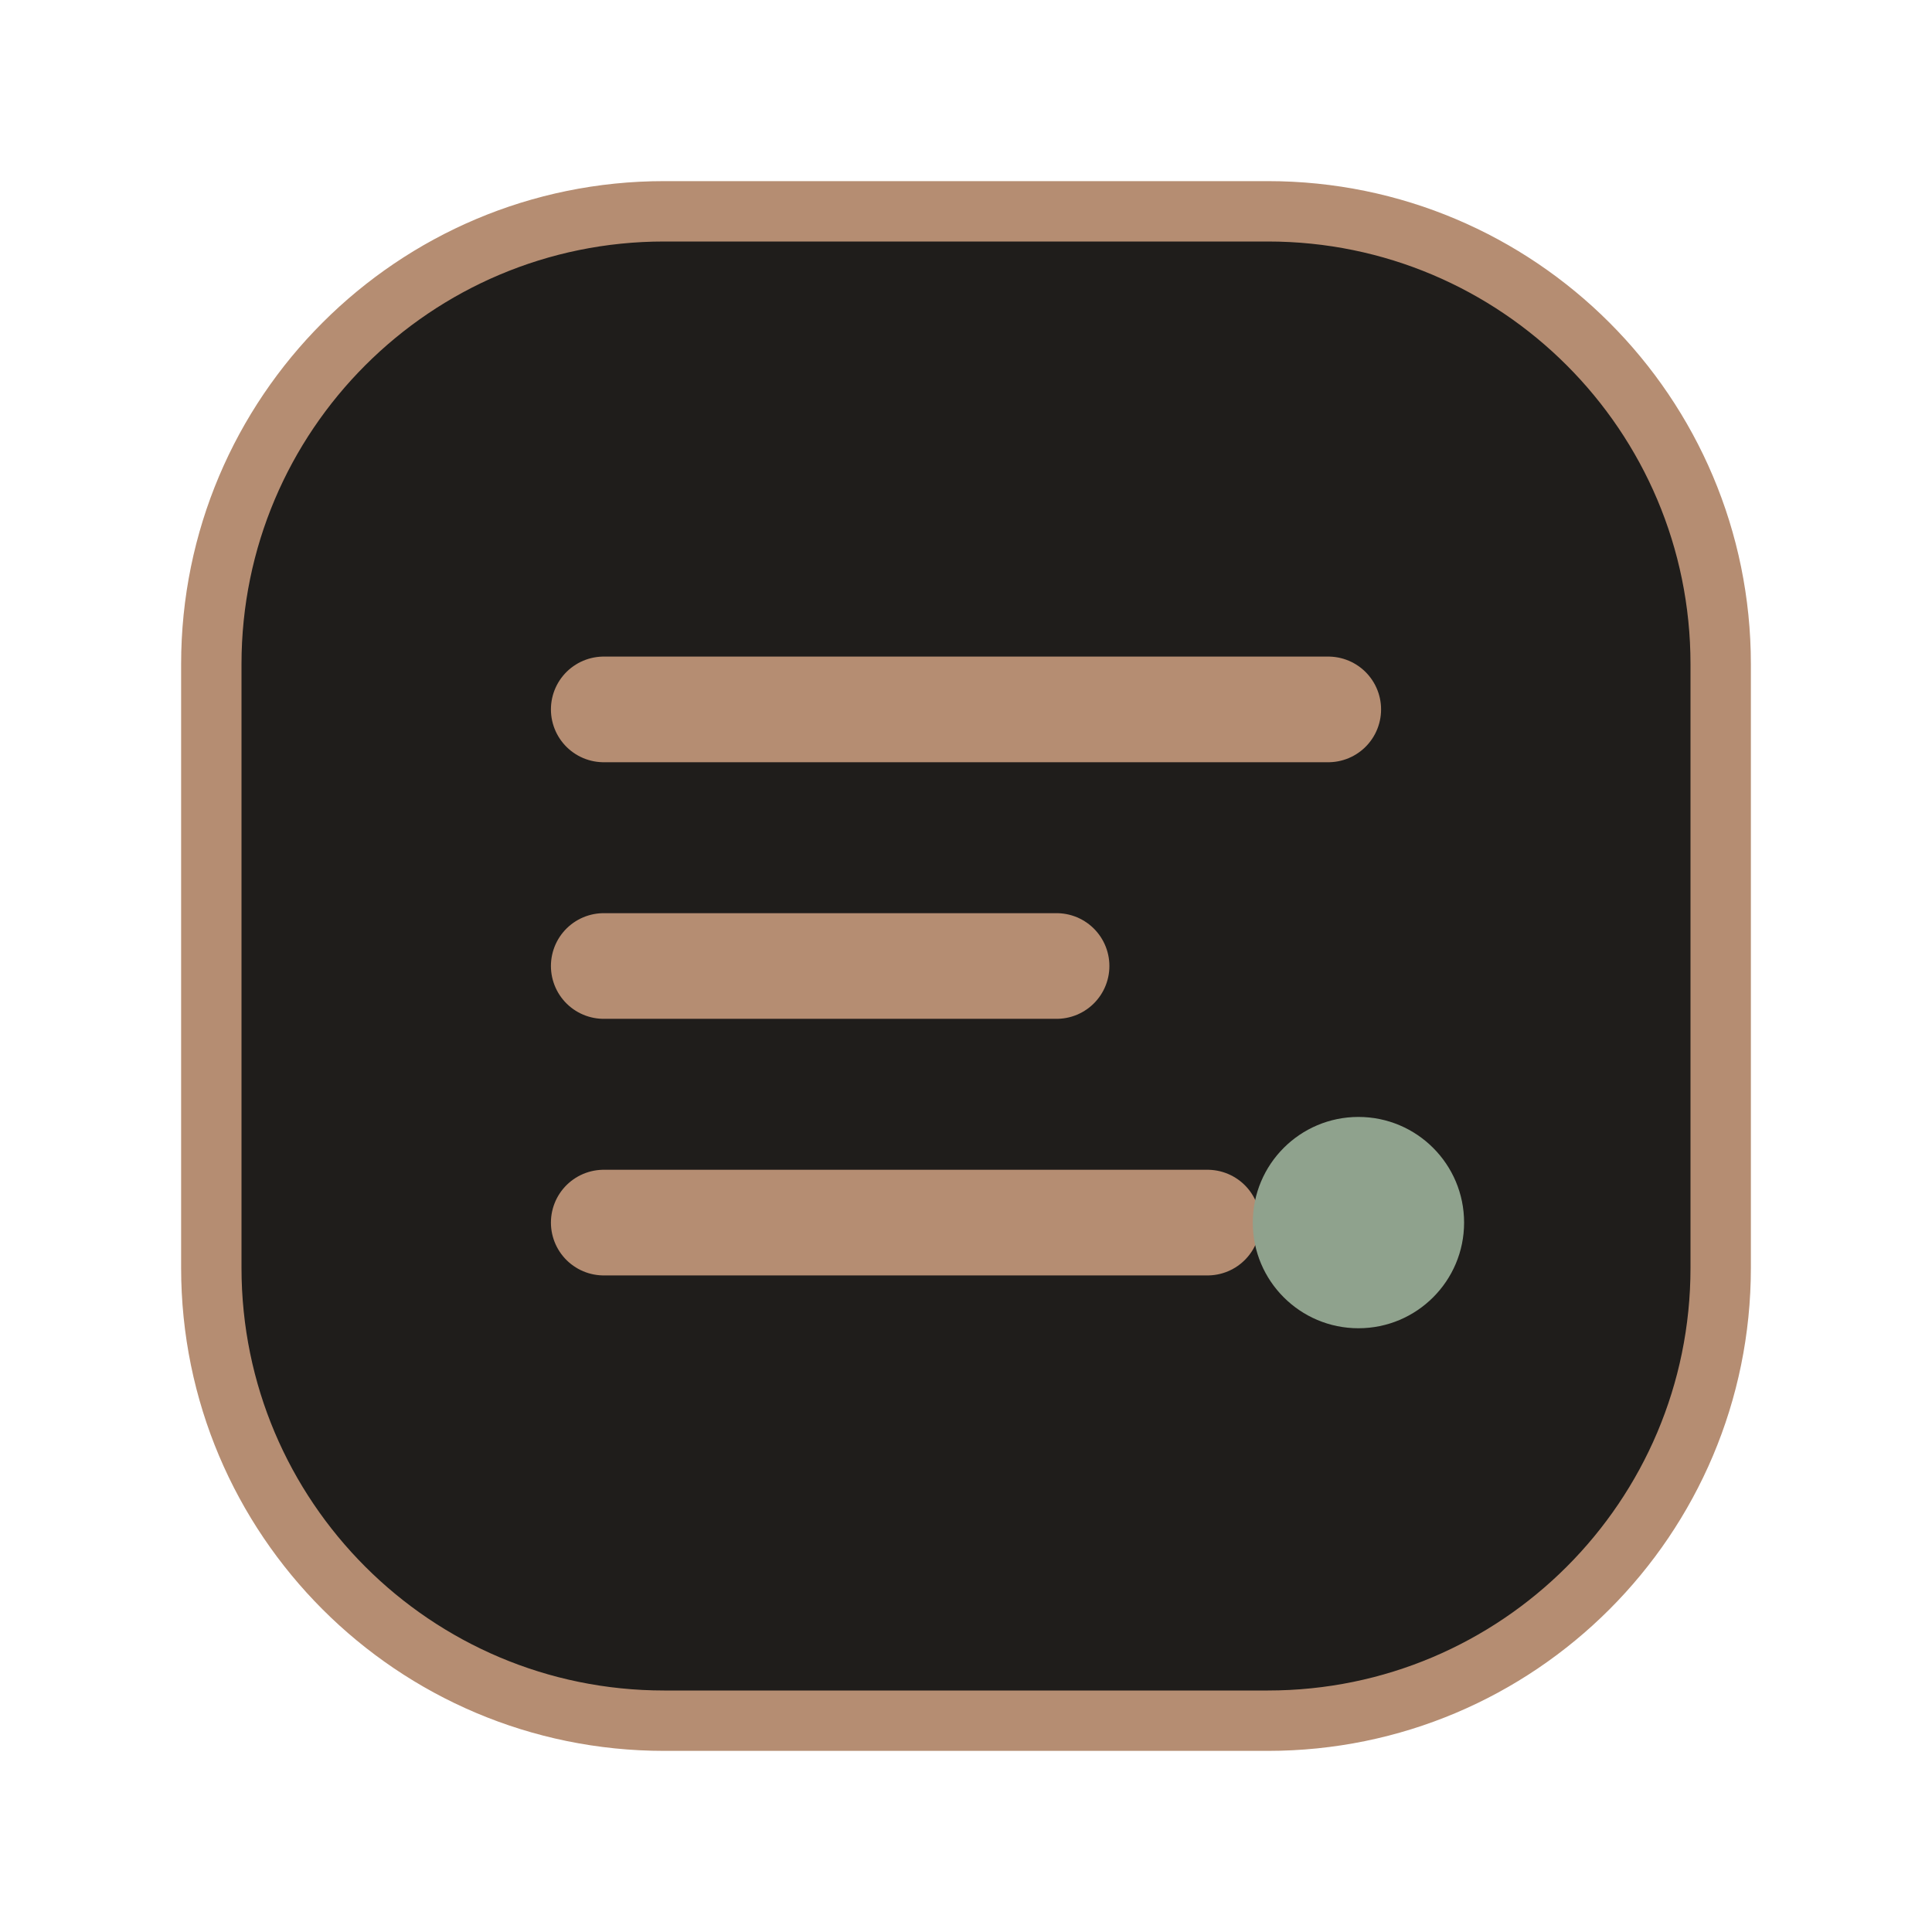
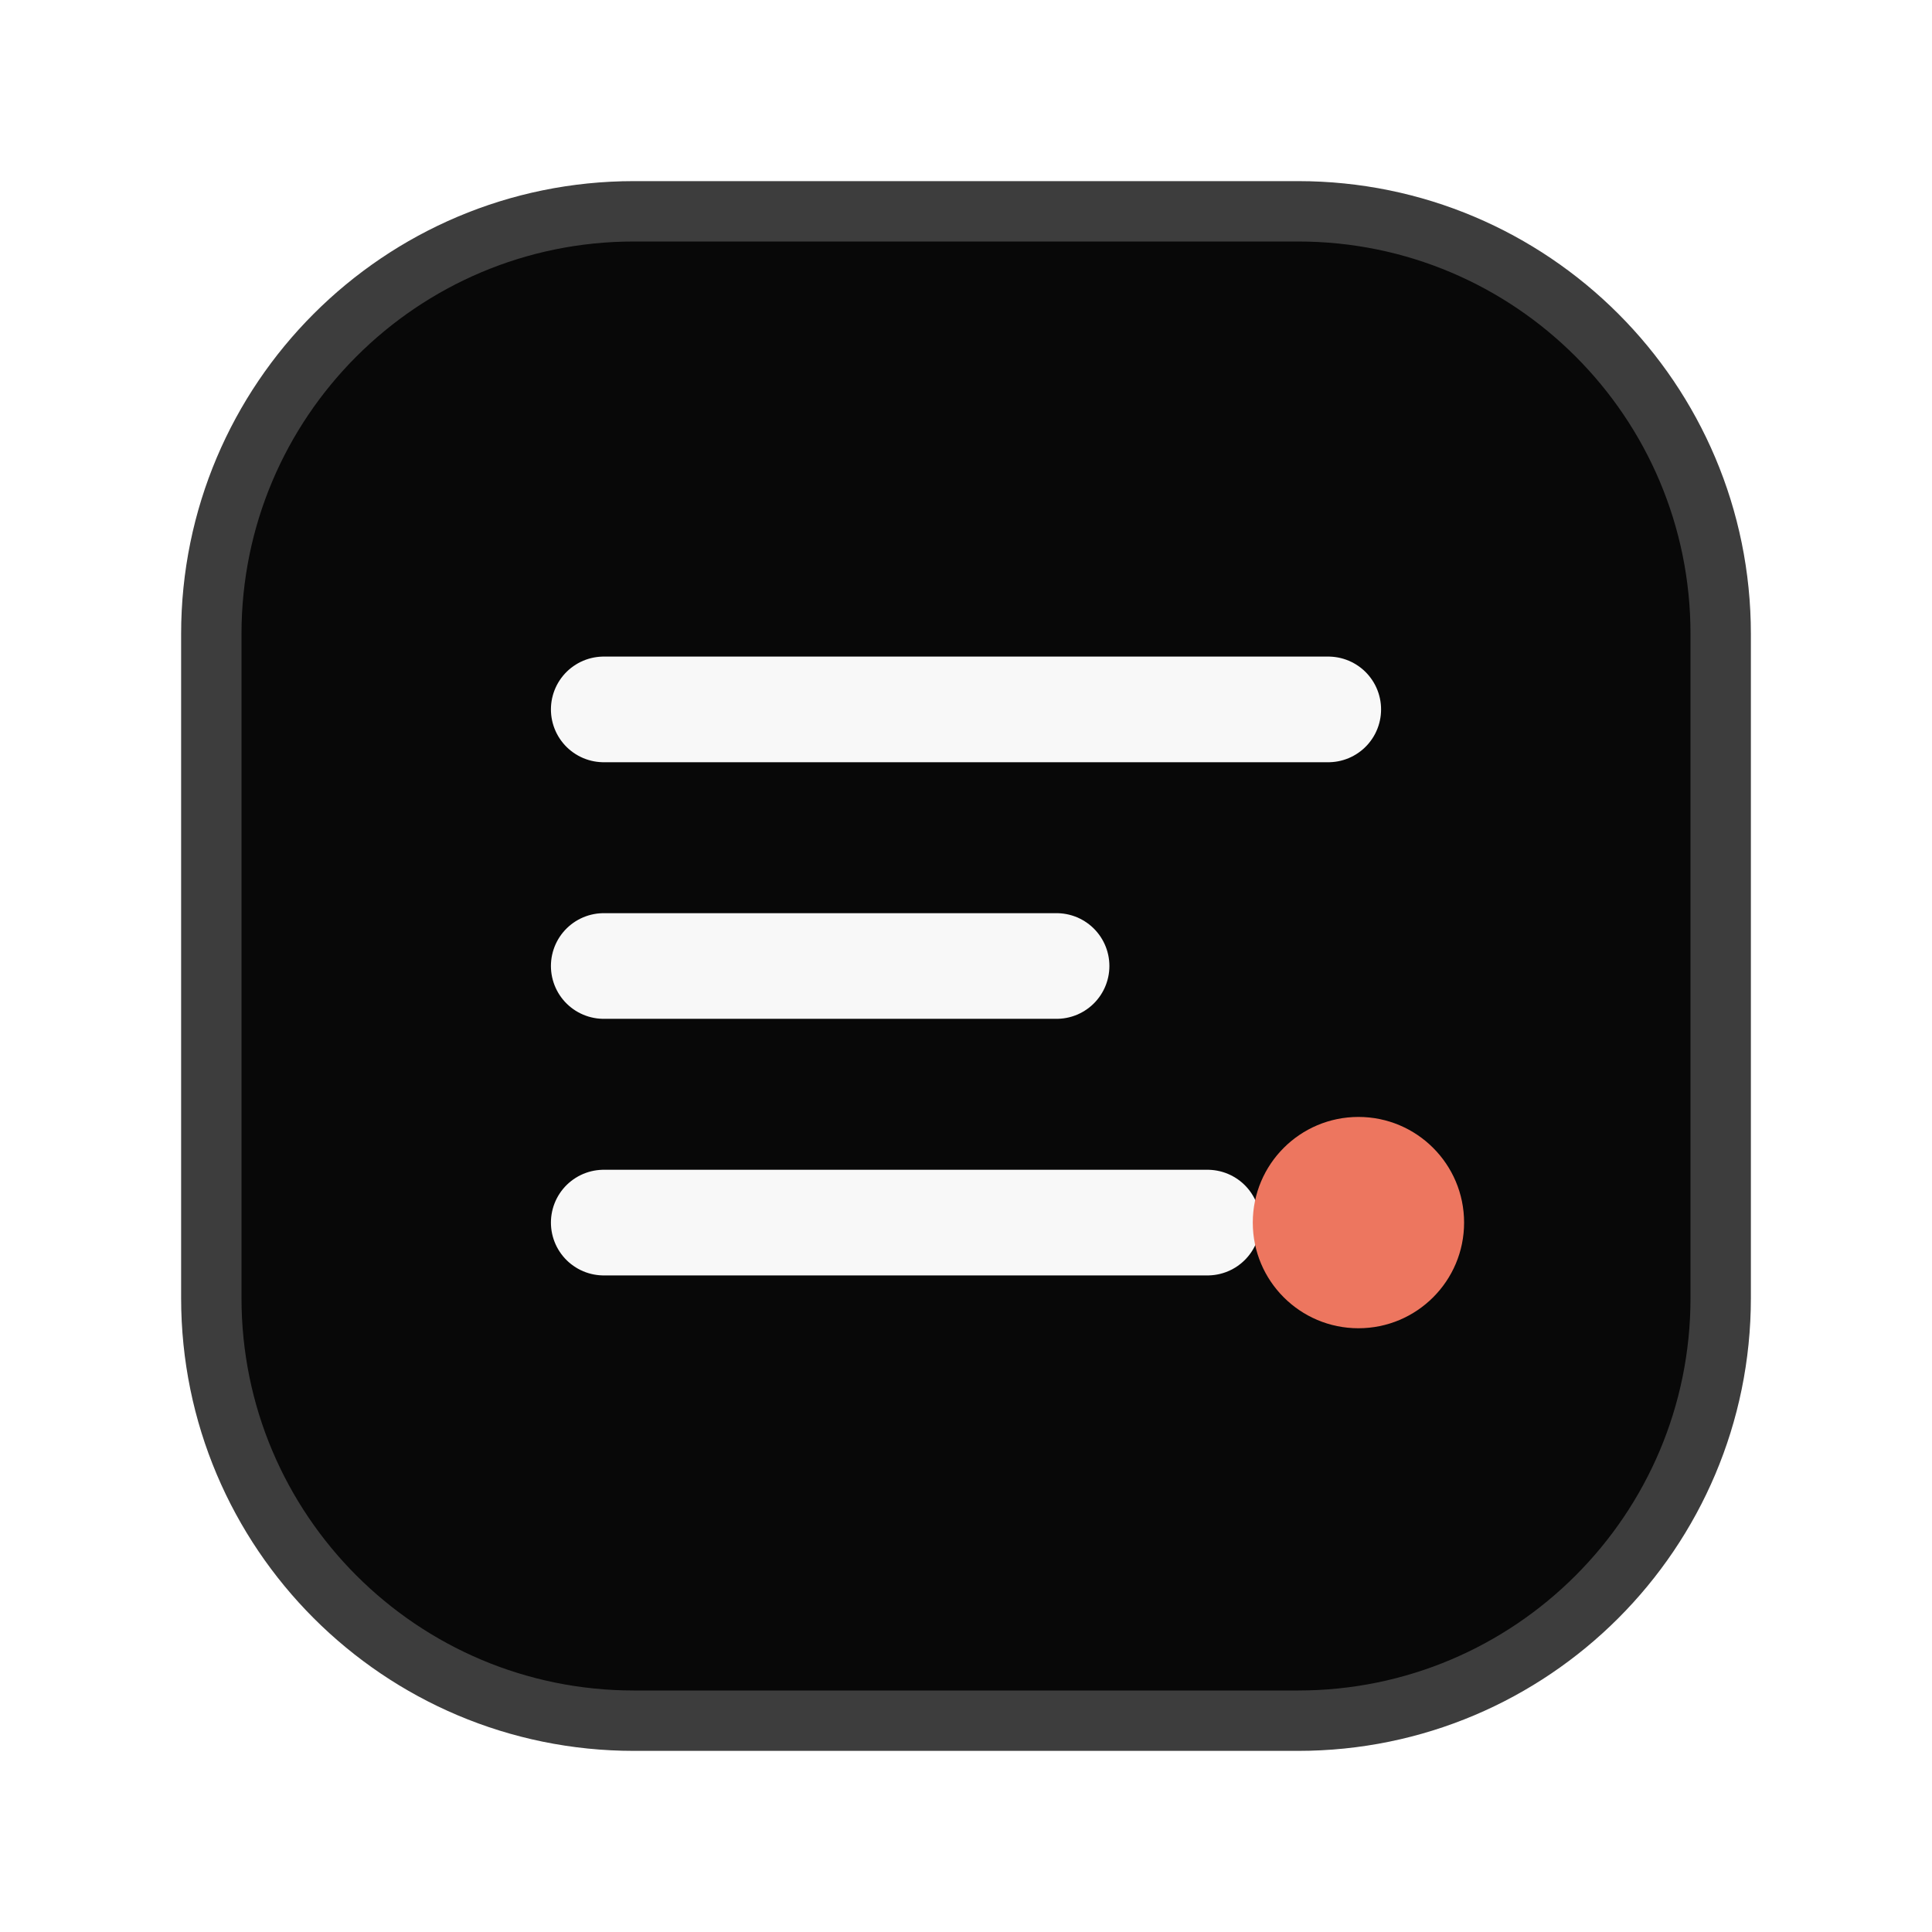
<svg xmlns="http://www.w3.org/2000/svg" viewBox="0 0 64 64" fill="none">
-   <rect x="7" y="7" width="50" height="50" rx="15" fill="#1F1D1B" stroke="#B58D72" stroke-width="2" />
-   <path d="M20 23.5h24M20 32h15M20 40.5h20" stroke="#B58D72" stroke-width="3.5" stroke-linecap="round" />
-   <circle cx="45" cy="40.5" r="3.5" fill="#8FA28D" />
+   <rect x="7" y="7" width="50" height="50" rx="14" fill="#080808" stroke="#3D3D3D" stroke-width="2" />
+   <path d="M20 23.5h24M20 32h15M20 40.5h20" stroke="#F8F8F8" stroke-width="3.5" stroke-linecap="round" />
+   <circle cx="45" cy="40.5" r="3.5" fill="#ED765F" />
</svg>
